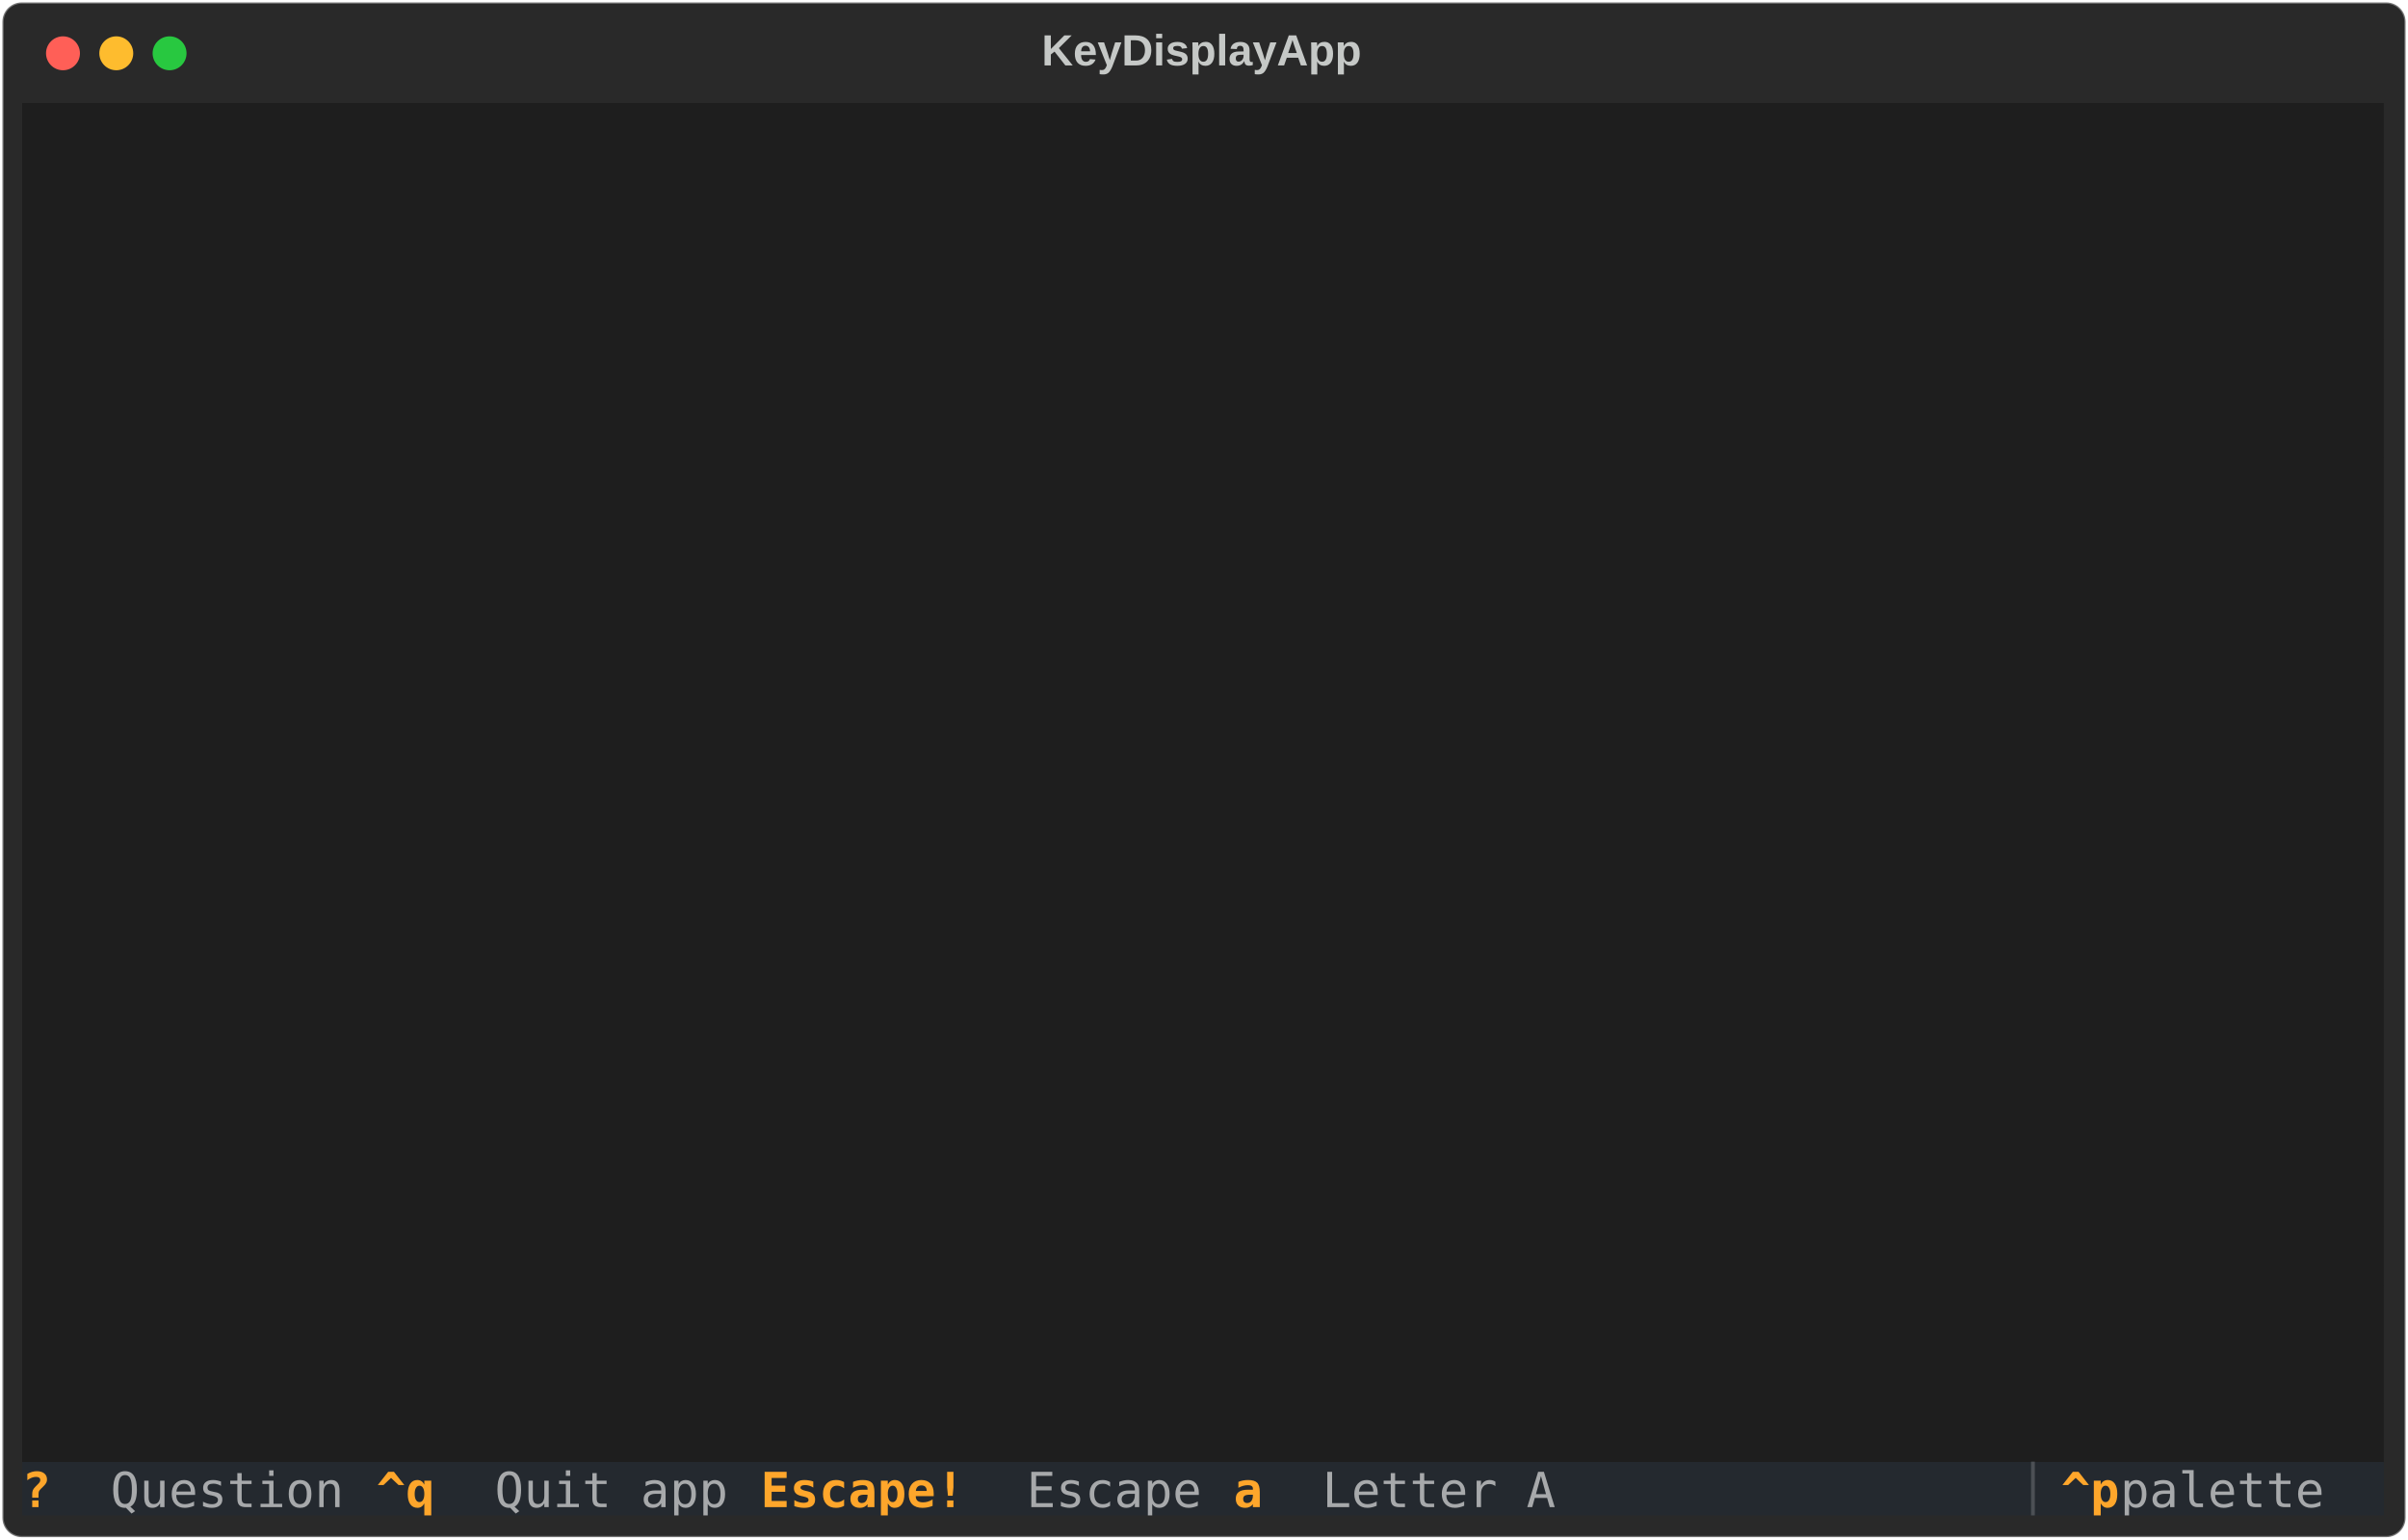
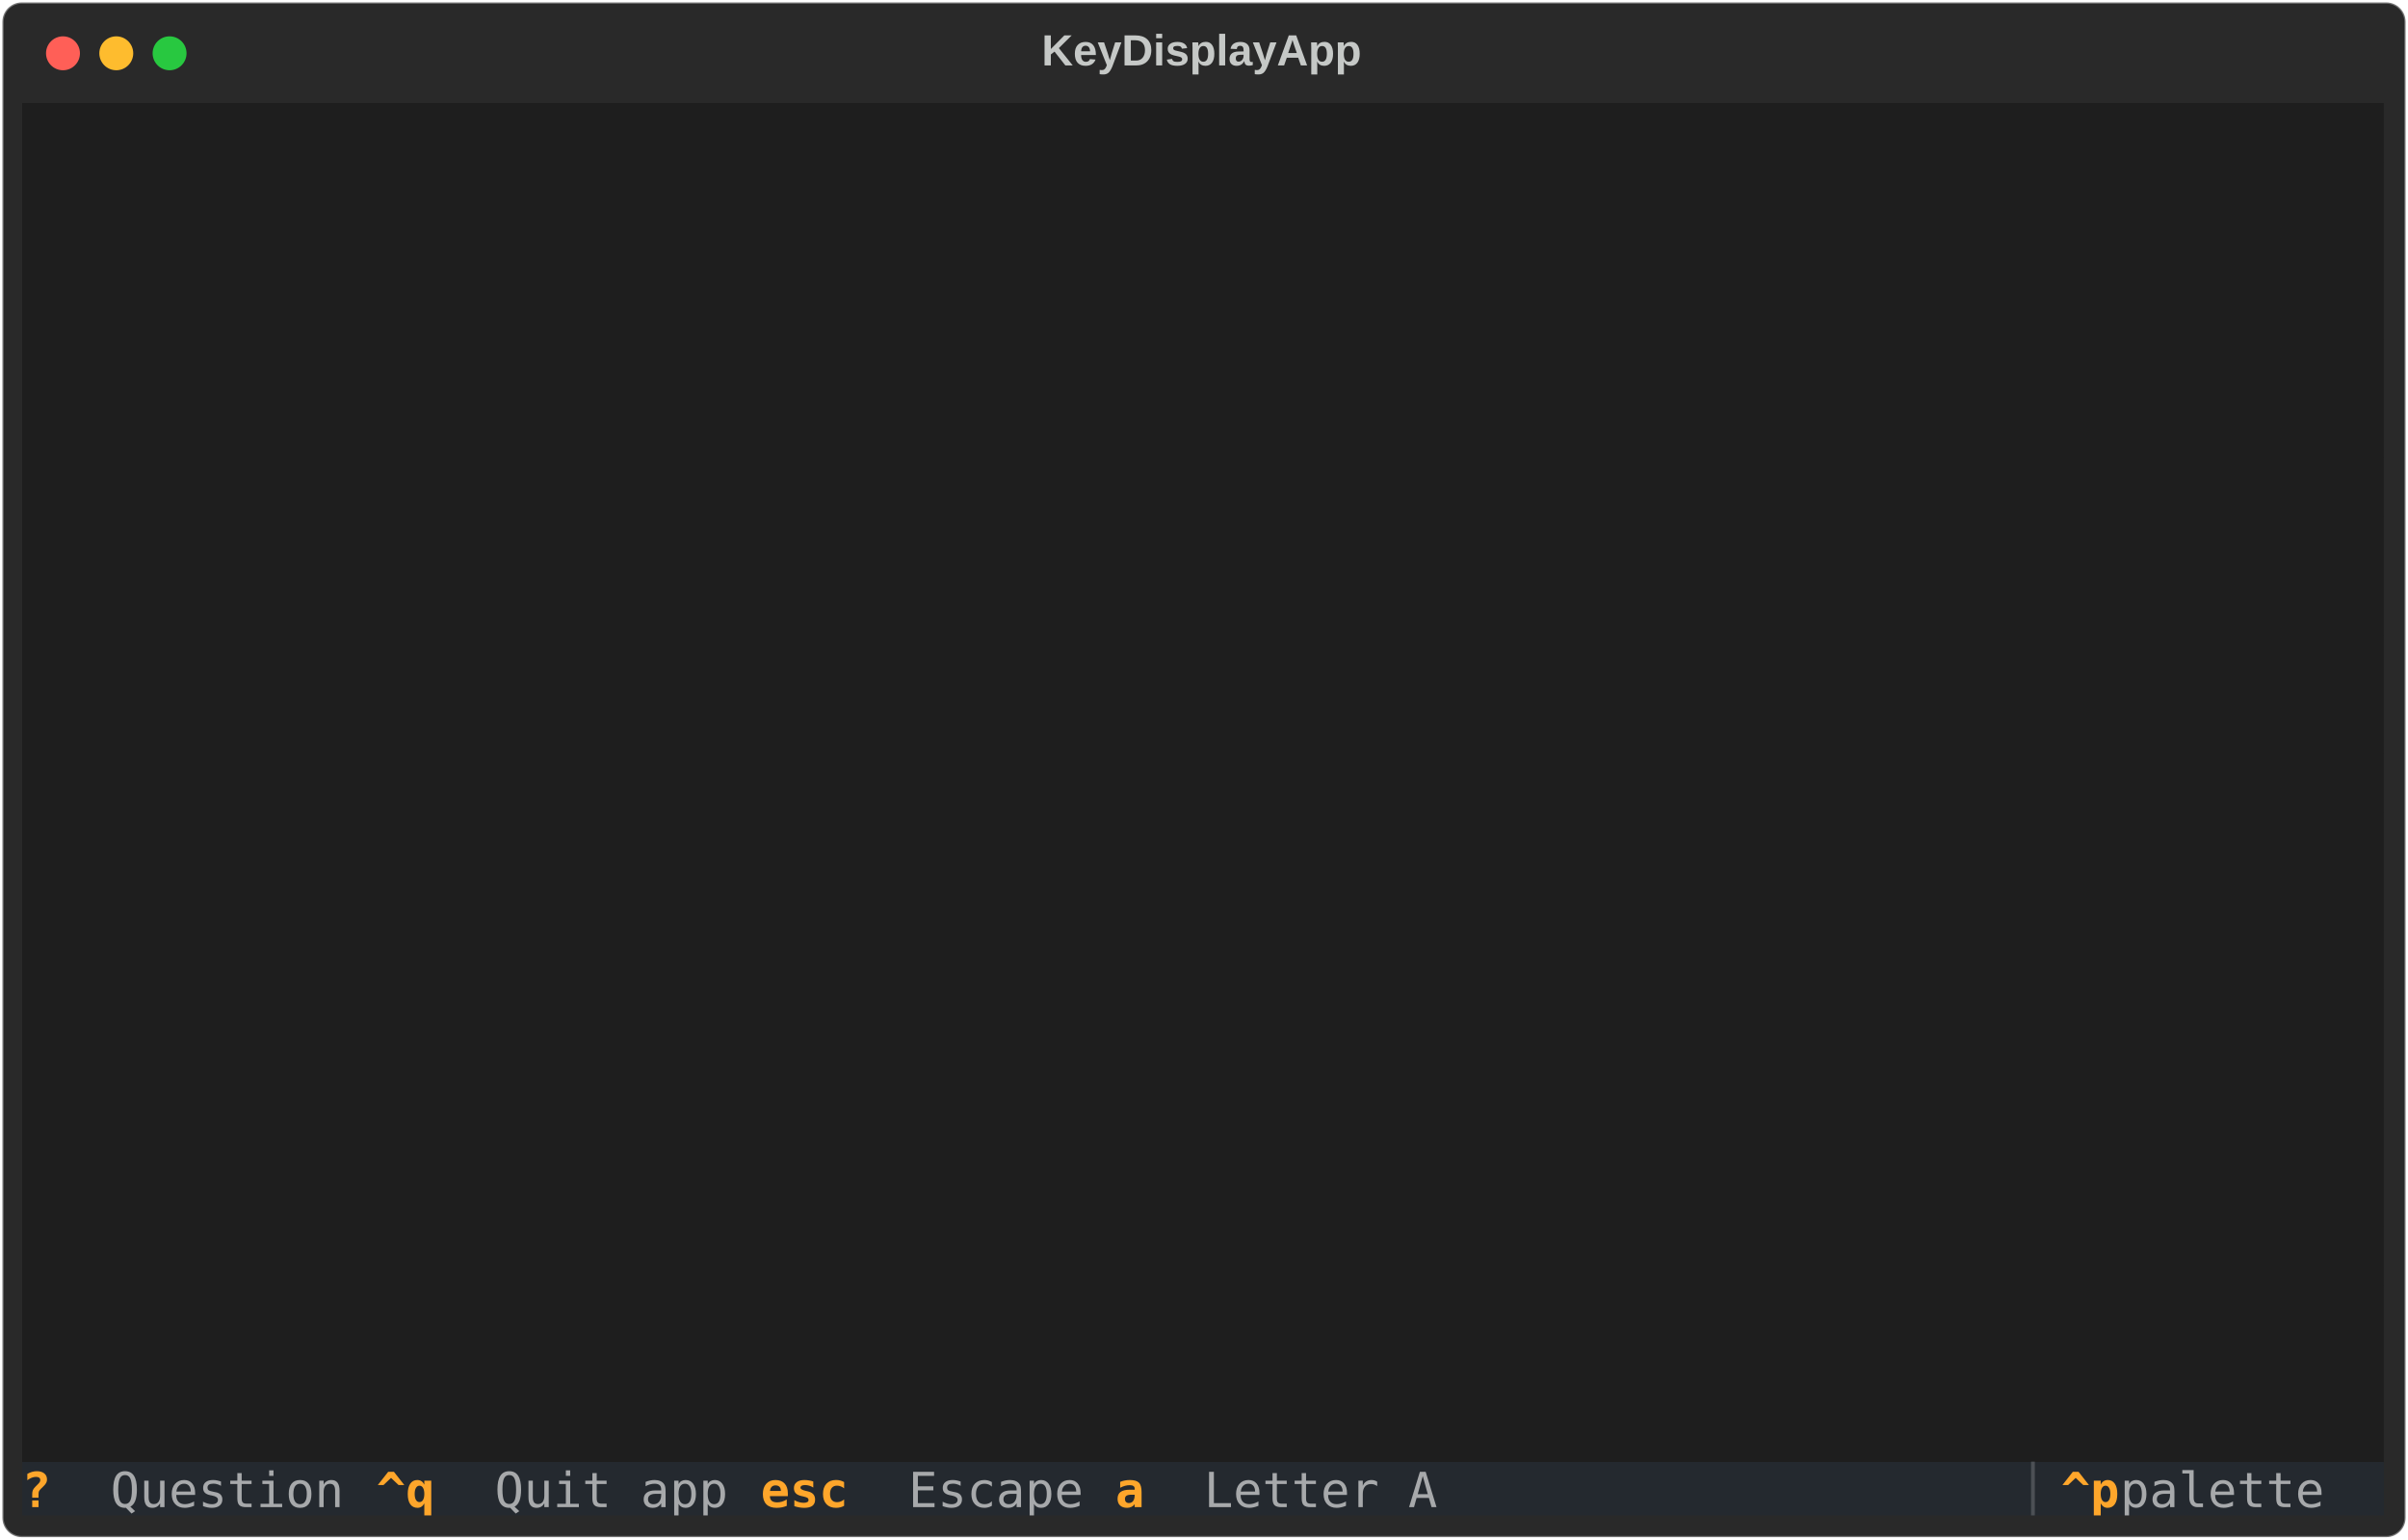
<svg xmlns="http://www.w3.org/2000/svg" class="rich-terminal" viewBox="0 0 994 635.6">
  <style>

    @font-face {
        font-family: "Fira Code";
        src: local("FiraCode-Regular"),
                url("https://cdnjs.cloudflare.com/ajax/libs/firacode/6.2.0/woff2/FiraCode-Regular.woff2") format("woff2"),
                url("https://cdnjs.cloudflare.com/ajax/libs/firacode/6.2.0/woff/FiraCode-Regular.woff") format("woff");
        font-style: normal;
        font-weight: 400;
    }
    @font-face {
        font-family: "Fira Code";
        src: local("FiraCode-Bold"),
                url("https://cdnjs.cloudflare.com/ajax/libs/firacode/6.2.0/woff2/FiraCode-Bold.woff2") format("woff2"),
                url("https://cdnjs.cloudflare.com/ajax/libs/firacode/6.2.0/woff/FiraCode-Bold.woff") format("woff");
        font-style: bold;
        font-weight: 700;
    }

-     .terminal-121821627-matrix {
+     .terminal-2027215108-matrix {
        font-family: Fira Code, monospace;
        font-size: 20px;
        line-height: 24.4px;
        font-variant-east-asian: full-width;
    }

-     .terminal-121821627-title {
+     .terminal-2027215108-title {
        font-size: 18px;
        font-weight: bold;
        font-family: arial;
    }

-     .terminal-121821627-r1 { fill: #e1e1e1 }
- .terminal-121821627-r2 { fill: #c5c8c6 }
- .terminal-121821627-r3 { fill: #fea62b;font-weight: bold }
- .terminal-121821627-r4 { fill: #a7a9ab }
- .terminal-121821627-r5 { fill: #e2e3e3 }
- .terminal-121821627-r6 { fill: #4c5055 }
+     .terminal-2027215108-r1 { fill: #e1e1e1 }
+ .terminal-2027215108-r2 { fill: #c5c8c6 }
+ .terminal-2027215108-r3 { fill: #fea62b;font-weight: bold }
+ .terminal-2027215108-r4 { fill: #a7a9ab }
+ .terminal-2027215108-r5 { fill: #e2e3e3 }
+ .terminal-2027215108-r6 { fill: #4c5055 }
    </style>
  <defs>
-     <clipPath id="terminal-121821627-clip-terminal">
+     <clipPath id="terminal-2027215108-clip-terminal">
      <rect x="0" y="0" width="975.0" height="584.6" />
    </clipPath>
-     <clipPath id="terminal-121821627-line-0">
+     <clipPath id="terminal-2027215108-line-0">
      <rect x="0" y="1.5" width="976" height="24.65" />
    </clipPath>
-     <clipPath id="terminal-121821627-line-1">
+     <clipPath id="terminal-2027215108-line-1">
      <rect x="0" y="25.9" width="976" height="24.65" />
    </clipPath>
-     <clipPath id="terminal-121821627-line-2">
+     <clipPath id="terminal-2027215108-line-2">
      <rect x="0" y="50.3" width="976" height="24.65" />
    </clipPath>
-     <clipPath id="terminal-121821627-line-3">
+     <clipPath id="terminal-2027215108-line-3">
      <rect x="0" y="74.7" width="976" height="24.65" />
    </clipPath>
-     <clipPath id="terminal-121821627-line-4">
+     <clipPath id="terminal-2027215108-line-4">
      <rect x="0" y="99.1" width="976" height="24.65" />
    </clipPath>
-     <clipPath id="terminal-121821627-line-5">
+     <clipPath id="terminal-2027215108-line-5">
      <rect x="0" y="123.5" width="976" height="24.65" />
    </clipPath>
-     <clipPath id="terminal-121821627-line-6">
+     <clipPath id="terminal-2027215108-line-6">
      <rect x="0" y="147.9" width="976" height="24.65" />
    </clipPath>
-     <clipPath id="terminal-121821627-line-7">
+     <clipPath id="terminal-2027215108-line-7">
      <rect x="0" y="172.3" width="976" height="24.65" />
    </clipPath>
-     <clipPath id="terminal-121821627-line-8">
+     <clipPath id="terminal-2027215108-line-8">
      <rect x="0" y="196.7" width="976" height="24.65" />
    </clipPath>
-     <clipPath id="terminal-121821627-line-9">
+     <clipPath id="terminal-2027215108-line-9">
      <rect x="0" y="221.1" width="976" height="24.65" />
    </clipPath>
-     <clipPath id="terminal-121821627-line-10">
+     <clipPath id="terminal-2027215108-line-10">
      <rect x="0" y="245.5" width="976" height="24.65" />
    </clipPath>
-     <clipPath id="terminal-121821627-line-11">
+     <clipPath id="terminal-2027215108-line-11">
      <rect x="0" y="269.9" width="976" height="24.65" />
    </clipPath>
-     <clipPath id="terminal-121821627-line-12">
+     <clipPath id="terminal-2027215108-line-12">
      <rect x="0" y="294.3" width="976" height="24.65" />
    </clipPath>
-     <clipPath id="terminal-121821627-line-13">
+     <clipPath id="terminal-2027215108-line-13">
      <rect x="0" y="318.7" width="976" height="24.65" />
    </clipPath>
-     <clipPath id="terminal-121821627-line-14">
+     <clipPath id="terminal-2027215108-line-14">
      <rect x="0" y="343.1" width="976" height="24.65" />
    </clipPath>
-     <clipPath id="terminal-121821627-line-15">
+     <clipPath id="terminal-2027215108-line-15">
      <rect x="0" y="367.5" width="976" height="24.65" />
    </clipPath>
-     <clipPath id="terminal-121821627-line-16">
+     <clipPath id="terminal-2027215108-line-16">
      <rect x="0" y="391.9" width="976" height="24.65" />
    </clipPath>
-     <clipPath id="terminal-121821627-line-17">
+     <clipPath id="terminal-2027215108-line-17">
      <rect x="0" y="416.3" width="976" height="24.65" />
    </clipPath>
-     <clipPath id="terminal-121821627-line-18">
+     <clipPath id="terminal-2027215108-line-18">
      <rect x="0" y="440.7" width="976" height="24.65" />
    </clipPath>
-     <clipPath id="terminal-121821627-line-19">
+     <clipPath id="terminal-2027215108-line-19">
      <rect x="0" y="465.1" width="976" height="24.65" />
    </clipPath>
-     <clipPath id="terminal-121821627-line-20">
+     <clipPath id="terminal-2027215108-line-20">
      <rect x="0" y="489.5" width="976" height="24.65" />
    </clipPath>
-     <clipPath id="terminal-121821627-line-21">
+     <clipPath id="terminal-2027215108-line-21">
      <rect x="0" y="513.9" width="976" height="24.65" />
    </clipPath>
-     <clipPath id="terminal-121821627-line-22">
+     <clipPath id="terminal-2027215108-line-22">
      <rect x="0" y="538.3" width="976" height="24.65" />
    </clipPath>
  </defs>
  <rect fill="#292929" stroke="rgba(255,255,255,0.35)" stroke-width="1" x="1" y="1" width="992" height="633.6" rx="8" />
-   <text class="terminal-121821627-title" fill="#c5c8c6" text-anchor="middle" x="496" y="27">KeyDisplayApp</text>
+   <text class="terminal-2027215108-title" fill="#c5c8c6" text-anchor="middle" x="496" y="27">KeyDisplayApp</text>
  <g transform="translate(26,22)">
    <circle cx="0" cy="0" r="7" fill="#ff5f57" />
    <circle cx="22" cy="0" r="7" fill="#febc2e" />
    <circle cx="44" cy="0" r="7" fill="#28c840" />
  </g>
-   <g transform="translate(9, 41)" clip-path="url(#terminal-121821627-clip-terminal)">
+   <g transform="translate(9, 41)" clip-path="url(#terminal-2027215108-clip-terminal)">
    <rect fill="#1e1e1e" x="0" y="1.5" width="976" height="24.65" shape-rendering="crispEdges" />
    <rect fill="#1e1e1e" x="0" y="25.9" width="976" height="24.65" shape-rendering="crispEdges" />
    <rect fill="#1e1e1e" x="0" y="50.3" width="976" height="24.65" shape-rendering="crispEdges" />
    <rect fill="#1e1e1e" x="0" y="74.7" width="976" height="24.65" shape-rendering="crispEdges" />
    <rect fill="#1e1e1e" x="0" y="99.1" width="976" height="24.65" shape-rendering="crispEdges" />
    <rect fill="#1e1e1e" x="0" y="123.5" width="976" height="24.65" shape-rendering="crispEdges" />
    <rect fill="#1e1e1e" x="0" y="147.9" width="976" height="24.65" shape-rendering="crispEdges" />
    <rect fill="#1e1e1e" x="0" y="172.3" width="976" height="24.65" shape-rendering="crispEdges" />
    <rect fill="#1e1e1e" x="0" y="196.7" width="976" height="24.65" shape-rendering="crispEdges" />
    <rect fill="#1e1e1e" x="0" y="221.1" width="976" height="24.65" shape-rendering="crispEdges" />
    <rect fill="#1e1e1e" x="0" y="245.5" width="976" height="24.65" shape-rendering="crispEdges" />
    <rect fill="#1e1e1e" x="0" y="269.9" width="976" height="24.65" shape-rendering="crispEdges" />
    <rect fill="#1e1e1e" x="0" y="294.3" width="976" height="24.65" shape-rendering="crispEdges" />
    <rect fill="#1e1e1e" x="0" y="318.7" width="976" height="24.65" shape-rendering="crispEdges" />
    <rect fill="#1e1e1e" x="0" y="343.1" width="976" height="24.65" shape-rendering="crispEdges" />
    <rect fill="#1e1e1e" x="0" y="367.5" width="976" height="24.65" shape-rendering="crispEdges" />
    <rect fill="#1e1e1e" x="0" y="391.9" width="976" height="24.65" shape-rendering="crispEdges" />
    <rect fill="#1e1e1e" x="0" y="416.3" width="976" height="24.65" shape-rendering="crispEdges" />
    <rect fill="#1e1e1e" x="0" y="440.7" width="976" height="24.65" shape-rendering="crispEdges" />
    <rect fill="#1e1e1e" x="0" y="465.1" width="976" height="24.65" shape-rendering="crispEdges" />
    <rect fill="#1e1e1e" x="0" y="489.5" width="976" height="24.65" shape-rendering="crispEdges" />
    <rect fill="#1e1e1e" x="0" y="513.9" width="976" height="24.65" shape-rendering="crispEdges" />
    <rect fill="#1e1e1e" x="0" y="538.3" width="976" height="24.65" shape-rendering="crispEdges" />
    <rect fill="#24292f" x="0" y="562.7" width="36.6" height="24.65" shape-rendering="crispEdges" />
    <rect fill="#24292f" x="36.6" y="562.7" width="109.8" height="24.65" shape-rendering="crispEdges" />
    <rect fill="#24292f" x="146.4" y="562.7" width="48.8" height="24.65" shape-rendering="crispEdges" />
    <rect fill="#24292f" x="195.2" y="562.7" width="109.8" height="24.65" shape-rendering="crispEdges" />
-     <rect fill="#24292f" x="305" y="562.7" width="109.8" height="24.65" shape-rendering="crispEdges" />
-     <rect fill="#24292f" x="414.8" y="562.7" width="85.4" height="24.65" shape-rendering="crispEdges" />
-     <rect fill="#24292f" x="500.2" y="562.7" width="36.6" height="24.65" shape-rendering="crispEdges" />
-     <rect fill="#24292f" x="536.8" y="562.7" width="109.8" height="24.65" shape-rendering="crispEdges" />
-     <rect fill="#24292f" x="646.6" y="562.7" width="183" height="24.65" shape-rendering="crispEdges" />
+     <rect fill="#24292f" x="305" y="562.7" width="61" height="24.65" shape-rendering="crispEdges" />
+     <rect fill="#24292f" x="366" y="562.7" width="85.4" height="24.65" shape-rendering="crispEdges" />
+     <rect fill="#24292f" x="451.4" y="562.7" width="36.6" height="24.65" shape-rendering="crispEdges" />
+     <rect fill="#24292f" x="488" y="562.7" width="109.8" height="24.65" shape-rendering="crispEdges" />
+     <rect fill="#24292f" x="597.8" y="562.7" width="231.8" height="24.65" shape-rendering="crispEdges" />
    <rect fill="#24292f" x="829.6" y="562.7" width="12.2" height="24.65" shape-rendering="crispEdges" />
    <rect fill="#24292f" x="841.8" y="562.7" width="24.4" height="24.65" shape-rendering="crispEdges" />
    <rect fill="#24292f" x="866.2" y="562.7" width="97.6" height="24.65" shape-rendering="crispEdges" />
    <rect fill="#24292f" x="963.8" y="562.7" width="12.2" height="24.65" shape-rendering="crispEdges" />
-     <g class="terminal-121821627-matrix">
-       <text class="terminal-121821627-r2" x="976" y="20" textLength="12.2" clip-path="url(#terminal-121821627-line-0)">
- </text>
-       <text class="terminal-121821627-r2" x="976" y="44.4" textLength="12.2" clip-path="url(#terminal-121821627-line-1)">
- </text>
-       <text class="terminal-121821627-r2" x="976" y="68.8" textLength="12.2" clip-path="url(#terminal-121821627-line-2)">
- </text>
-       <text class="terminal-121821627-r2" x="976" y="93.2" textLength="12.2" clip-path="url(#terminal-121821627-line-3)">
- </text>
-       <text class="terminal-121821627-r2" x="976" y="117.6" textLength="12.2" clip-path="url(#terminal-121821627-line-4)">
- </text>
-       <text class="terminal-121821627-r2" x="976" y="142" textLength="12.2" clip-path="url(#terminal-121821627-line-5)">
- </text>
-       <text class="terminal-121821627-r2" x="976" y="166.4" textLength="12.2" clip-path="url(#terminal-121821627-line-6)">
- </text>
-       <text class="terminal-121821627-r2" x="976" y="190.8" textLength="12.2" clip-path="url(#terminal-121821627-line-7)">
- </text>
-       <text class="terminal-121821627-r2" x="976" y="215.2" textLength="12.2" clip-path="url(#terminal-121821627-line-8)">
- </text>
-       <text class="terminal-121821627-r2" x="976" y="239.6" textLength="12.2" clip-path="url(#terminal-121821627-line-9)">
- </text>
-       <text class="terminal-121821627-r2" x="976" y="264" textLength="12.2" clip-path="url(#terminal-121821627-line-10)">
- </text>
-       <text class="terminal-121821627-r2" x="976" y="288.4" textLength="12.2" clip-path="url(#terminal-121821627-line-11)">
- </text>
-       <text class="terminal-121821627-r2" x="976" y="312.8" textLength="12.2" clip-path="url(#terminal-121821627-line-12)">
- </text>
-       <text class="terminal-121821627-r2" x="976" y="337.2" textLength="12.2" clip-path="url(#terminal-121821627-line-13)">
- </text>
-       <text class="terminal-121821627-r2" x="976" y="361.6" textLength="12.2" clip-path="url(#terminal-121821627-line-14)">
- </text>
-       <text class="terminal-121821627-r2" x="976" y="386" textLength="12.2" clip-path="url(#terminal-121821627-line-15)">
- </text>
-       <text class="terminal-121821627-r2" x="976" y="410.4" textLength="12.2" clip-path="url(#terminal-121821627-line-16)">
- </text>
-       <text class="terminal-121821627-r2" x="976" y="434.8" textLength="12.2" clip-path="url(#terminal-121821627-line-17)">
- </text>
-       <text class="terminal-121821627-r2" x="976" y="459.2" textLength="12.2" clip-path="url(#terminal-121821627-line-18)">
- </text>
-       <text class="terminal-121821627-r2" x="976" y="483.6" textLength="12.2" clip-path="url(#terminal-121821627-line-19)">
- </text>
-       <text class="terminal-121821627-r2" x="976" y="508" textLength="12.2" clip-path="url(#terminal-121821627-line-20)">
- </text>
-       <text class="terminal-121821627-r2" x="976" y="532.4" textLength="12.2" clip-path="url(#terminal-121821627-line-21)">
- </text>
-       <text class="terminal-121821627-r2" x="976" y="556.8" textLength="12.2" clip-path="url(#terminal-121821627-line-22)">
- </text>
-       <text class="terminal-121821627-r3" x="0" y="581.2" textLength="36.6" clip-path="url(#terminal-121821627-line-23)"> ? </text>
-       <text class="terminal-121821627-r4" x="36.6" y="581.2" textLength="109.8" clip-path="url(#terminal-121821627-line-23)">Question </text>
-       <text class="terminal-121821627-r3" x="146.4" y="581.2" textLength="48.8" clip-path="url(#terminal-121821627-line-23)"> ^q </text>
-       <text class="terminal-121821627-r4" x="195.2" y="581.2" textLength="109.8" clip-path="url(#terminal-121821627-line-23)">Quit app </text>
-       <text class="terminal-121821627-r3" x="305" y="581.2" textLength="109.8" clip-path="url(#terminal-121821627-line-23)"> Escape! </text>
-       <text class="terminal-121821627-r4" x="414.8" y="581.2" textLength="85.4" clip-path="url(#terminal-121821627-line-23)">Escape </text>
-       <text class="terminal-121821627-r3" x="500.2" y="581.2" textLength="36.6" clip-path="url(#terminal-121821627-line-23)"> a </text>
-       <text class="terminal-121821627-r4" x="536.8" y="581.2" textLength="109.8" clip-path="url(#terminal-121821627-line-23)">Letter A </text>
-       <text class="terminal-121821627-r6" x="829.6" y="581.2" textLength="12.2" clip-path="url(#terminal-121821627-line-23)">▏</text>
-       <text class="terminal-121821627-r3" x="841.8" y="581.2" textLength="24.4" clip-path="url(#terminal-121821627-line-23)">^p</text>
-       <text class="terminal-121821627-r4" x="866.2" y="581.2" textLength="97.6" clip-path="url(#terminal-121821627-line-23)"> palette</text>
+     <g class="terminal-2027215108-matrix">
+       <text class="terminal-2027215108-r2" x="976" y="20" textLength="12.2" clip-path="url(#terminal-2027215108-line-0)">
+ </text>
+       <text class="terminal-2027215108-r2" x="976" y="44.4" textLength="12.2" clip-path="url(#terminal-2027215108-line-1)">
+ </text>
+       <text class="terminal-2027215108-r2" x="976" y="68.8" textLength="12.2" clip-path="url(#terminal-2027215108-line-2)">
+ </text>
+       <text class="terminal-2027215108-r2" x="976" y="93.2" textLength="12.2" clip-path="url(#terminal-2027215108-line-3)">
+ </text>
+       <text class="terminal-2027215108-r2" x="976" y="117.6" textLength="12.2" clip-path="url(#terminal-2027215108-line-4)">
+ </text>
+       <text class="terminal-2027215108-r2" x="976" y="142" textLength="12.2" clip-path="url(#terminal-2027215108-line-5)">
+ </text>
+       <text class="terminal-2027215108-r2" x="976" y="166.4" textLength="12.2" clip-path="url(#terminal-2027215108-line-6)">
+ </text>
+       <text class="terminal-2027215108-r2" x="976" y="190.8" textLength="12.2" clip-path="url(#terminal-2027215108-line-7)">
+ </text>
+       <text class="terminal-2027215108-r2" x="976" y="215.2" textLength="12.2" clip-path="url(#terminal-2027215108-line-8)">
+ </text>
+       <text class="terminal-2027215108-r2" x="976" y="239.6" textLength="12.2" clip-path="url(#terminal-2027215108-line-9)">
+ </text>
+       <text class="terminal-2027215108-r2" x="976" y="264" textLength="12.2" clip-path="url(#terminal-2027215108-line-10)">
+ </text>
+       <text class="terminal-2027215108-r2" x="976" y="288.4" textLength="12.2" clip-path="url(#terminal-2027215108-line-11)">
+ </text>
+       <text class="terminal-2027215108-r2" x="976" y="312.8" textLength="12.2" clip-path="url(#terminal-2027215108-line-12)">
+ </text>
+       <text class="terminal-2027215108-r2" x="976" y="337.2" textLength="12.2" clip-path="url(#terminal-2027215108-line-13)">
+ </text>
+       <text class="terminal-2027215108-r2" x="976" y="361.6" textLength="12.2" clip-path="url(#terminal-2027215108-line-14)">
+ </text>
+       <text class="terminal-2027215108-r2" x="976" y="386" textLength="12.2" clip-path="url(#terminal-2027215108-line-15)">
+ </text>
+       <text class="terminal-2027215108-r2" x="976" y="410.4" textLength="12.2" clip-path="url(#terminal-2027215108-line-16)">
+ </text>
+       <text class="terminal-2027215108-r2" x="976" y="434.8" textLength="12.2" clip-path="url(#terminal-2027215108-line-17)">
+ </text>
+       <text class="terminal-2027215108-r2" x="976" y="459.2" textLength="12.2" clip-path="url(#terminal-2027215108-line-18)">
+ </text>
+       <text class="terminal-2027215108-r2" x="976" y="483.6" textLength="12.2" clip-path="url(#terminal-2027215108-line-19)">
+ </text>
+       <text class="terminal-2027215108-r2" x="976" y="508" textLength="12.2" clip-path="url(#terminal-2027215108-line-20)">
+ </text>
+       <text class="terminal-2027215108-r2" x="976" y="532.4" textLength="12.2" clip-path="url(#terminal-2027215108-line-21)">
+ </text>
+       <text class="terminal-2027215108-r2" x="976" y="556.8" textLength="12.2" clip-path="url(#terminal-2027215108-line-22)">
+ </text>
+       <text class="terminal-2027215108-r3" x="0" y="581.2" textLength="36.6" clip-path="url(#terminal-2027215108-line-23)"> ? </text>
+       <text class="terminal-2027215108-r4" x="36.6" y="581.2" textLength="109.8" clip-path="url(#terminal-2027215108-line-23)">Question </text>
+       <text class="terminal-2027215108-r3" x="146.4" y="581.2" textLength="48.8" clip-path="url(#terminal-2027215108-line-23)"> ^q </text>
+       <text class="terminal-2027215108-r4" x="195.2" y="581.2" textLength="109.8" clip-path="url(#terminal-2027215108-line-23)">Quit app </text>
+       <text class="terminal-2027215108-r3" x="305" y="581.2" textLength="61" clip-path="url(#terminal-2027215108-line-23)"> esc </text>
+       <text class="terminal-2027215108-r4" x="366" y="581.2" textLength="85.4" clip-path="url(#terminal-2027215108-line-23)">Escape </text>
+       <text class="terminal-2027215108-r3" x="451.4" y="581.2" textLength="36.6" clip-path="url(#terminal-2027215108-line-23)"> a </text>
+       <text class="terminal-2027215108-r4" x="488" y="581.2" textLength="109.8" clip-path="url(#terminal-2027215108-line-23)">Letter A </text>
+       <text class="terminal-2027215108-r6" x="829.6" y="581.2" textLength="12.2" clip-path="url(#terminal-2027215108-line-23)">▏</text>
+       <text class="terminal-2027215108-r3" x="841.8" y="581.2" textLength="24.4" clip-path="url(#terminal-2027215108-line-23)">^p</text>
+       <text class="terminal-2027215108-r4" x="866.2" y="581.2" textLength="97.6" clip-path="url(#terminal-2027215108-line-23)"> palette</text>
    </g>
  </g>
</svg>
